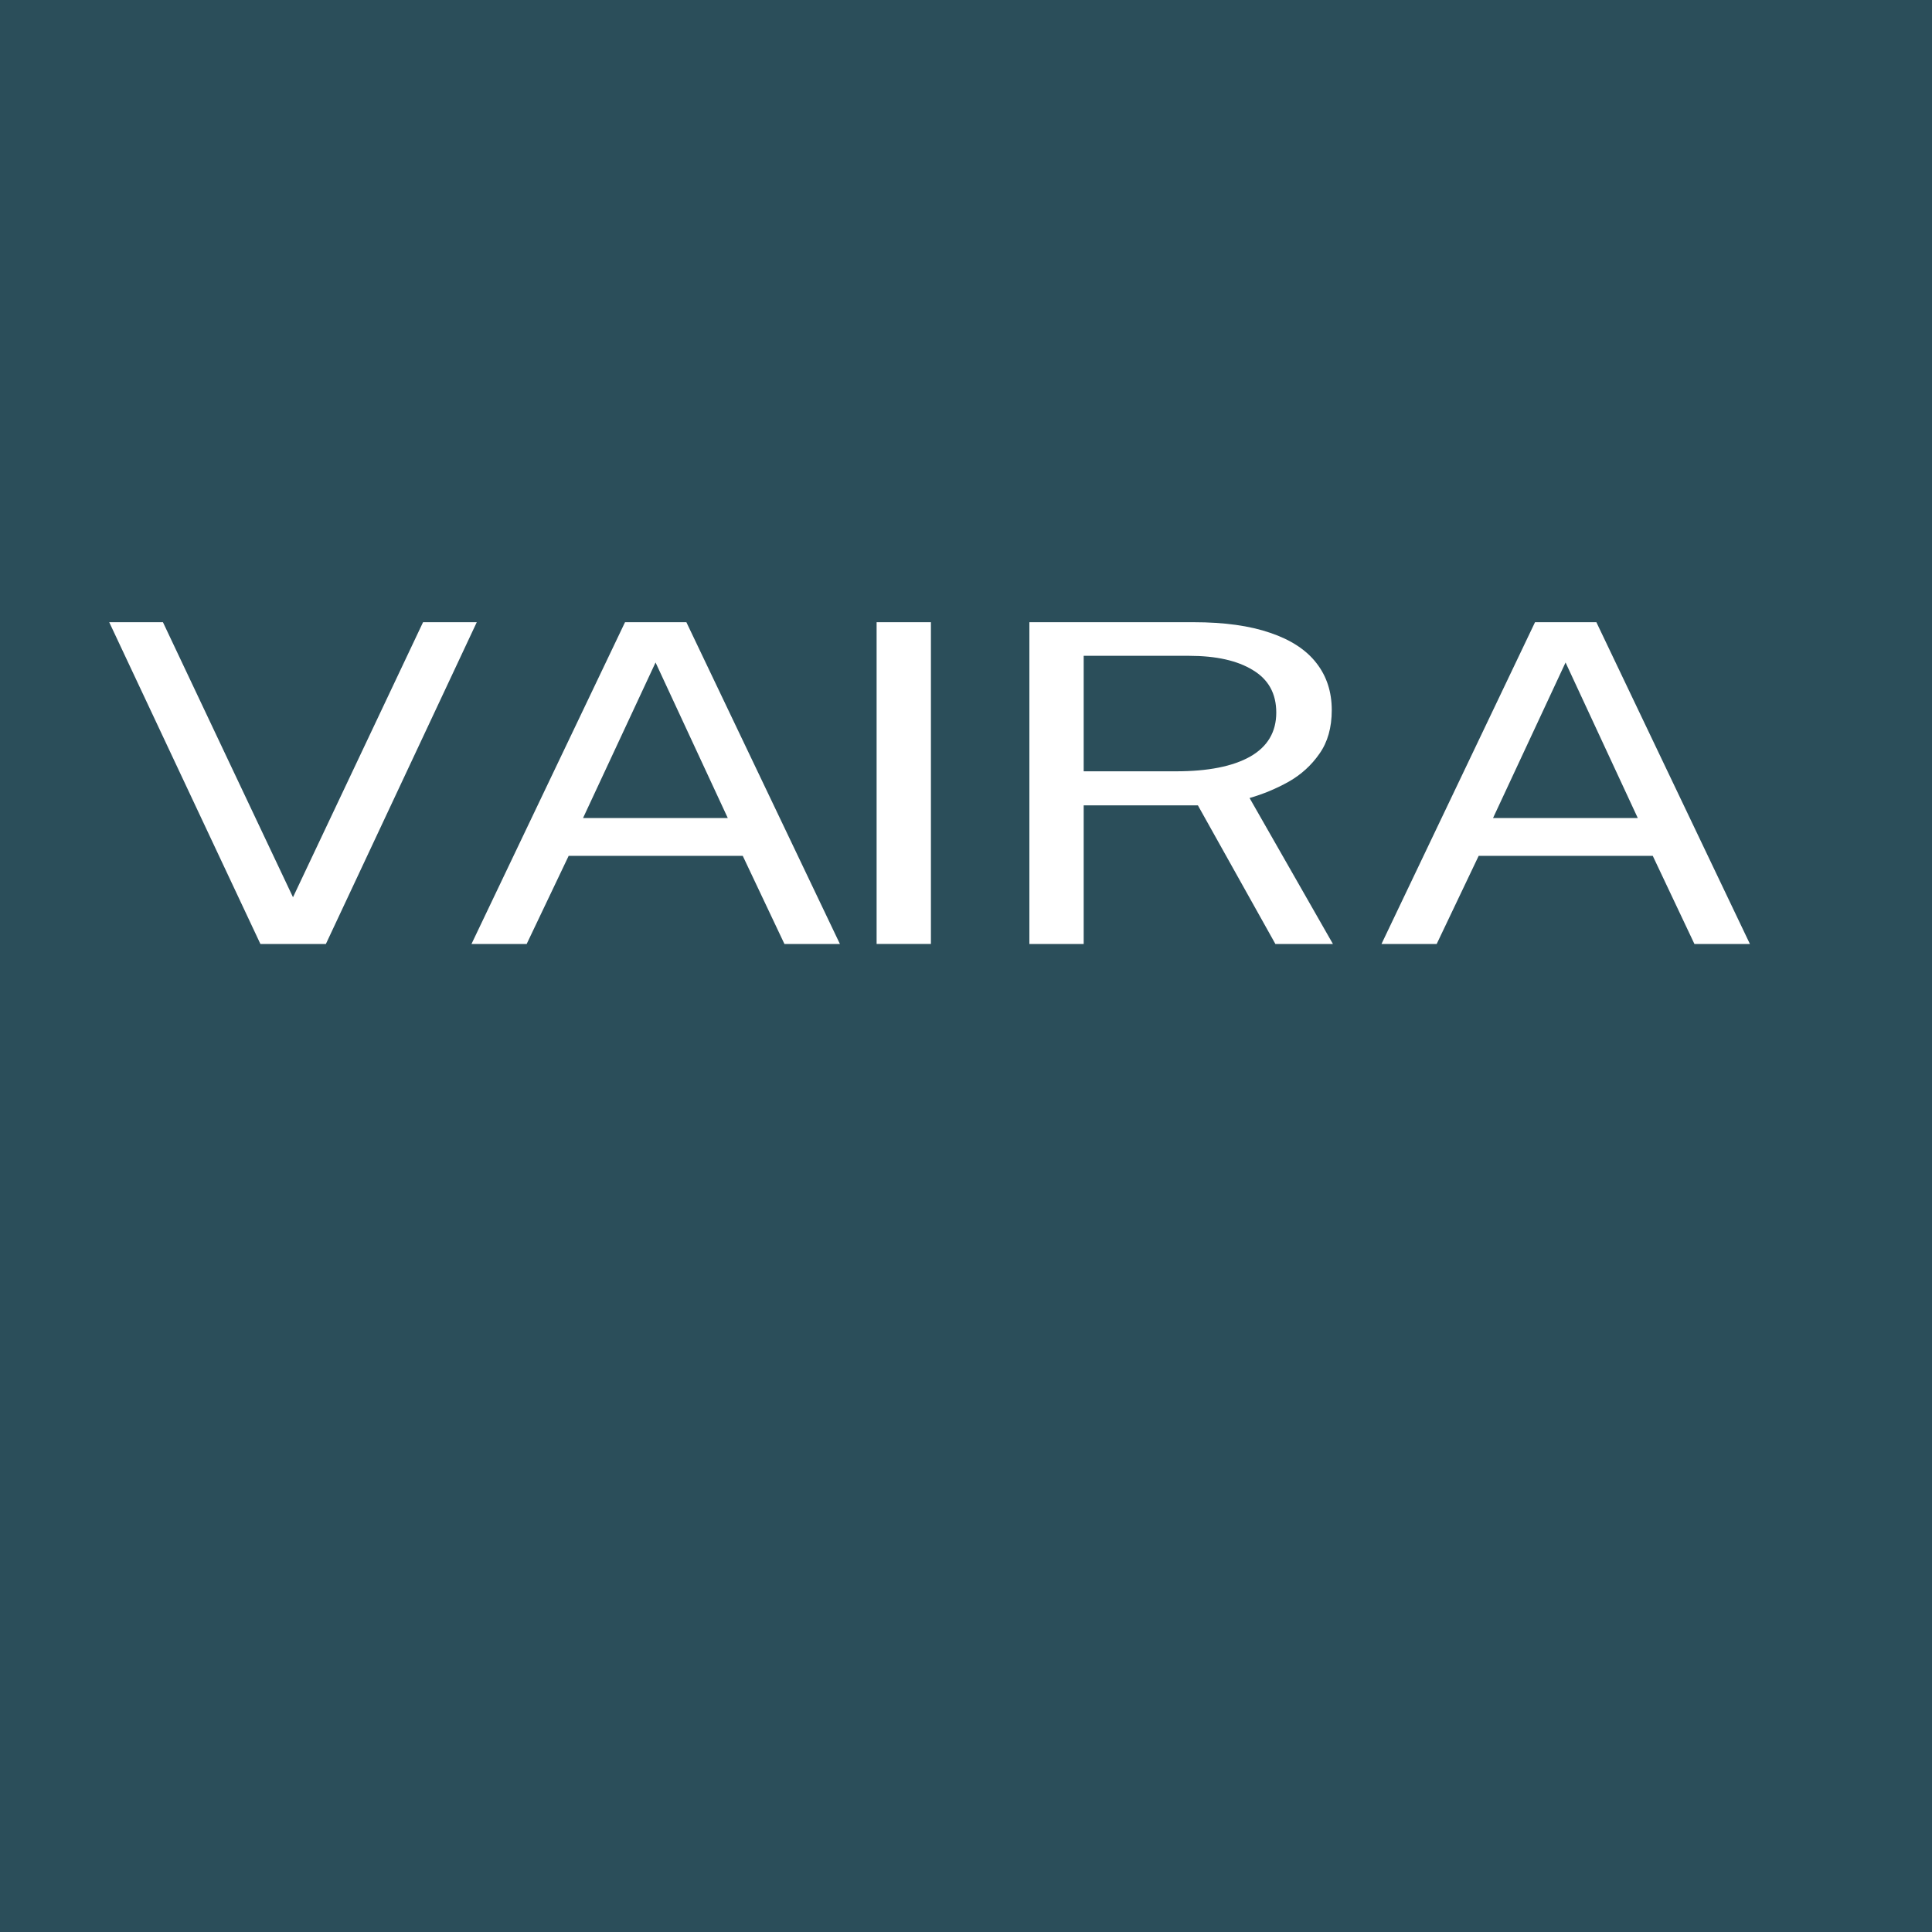
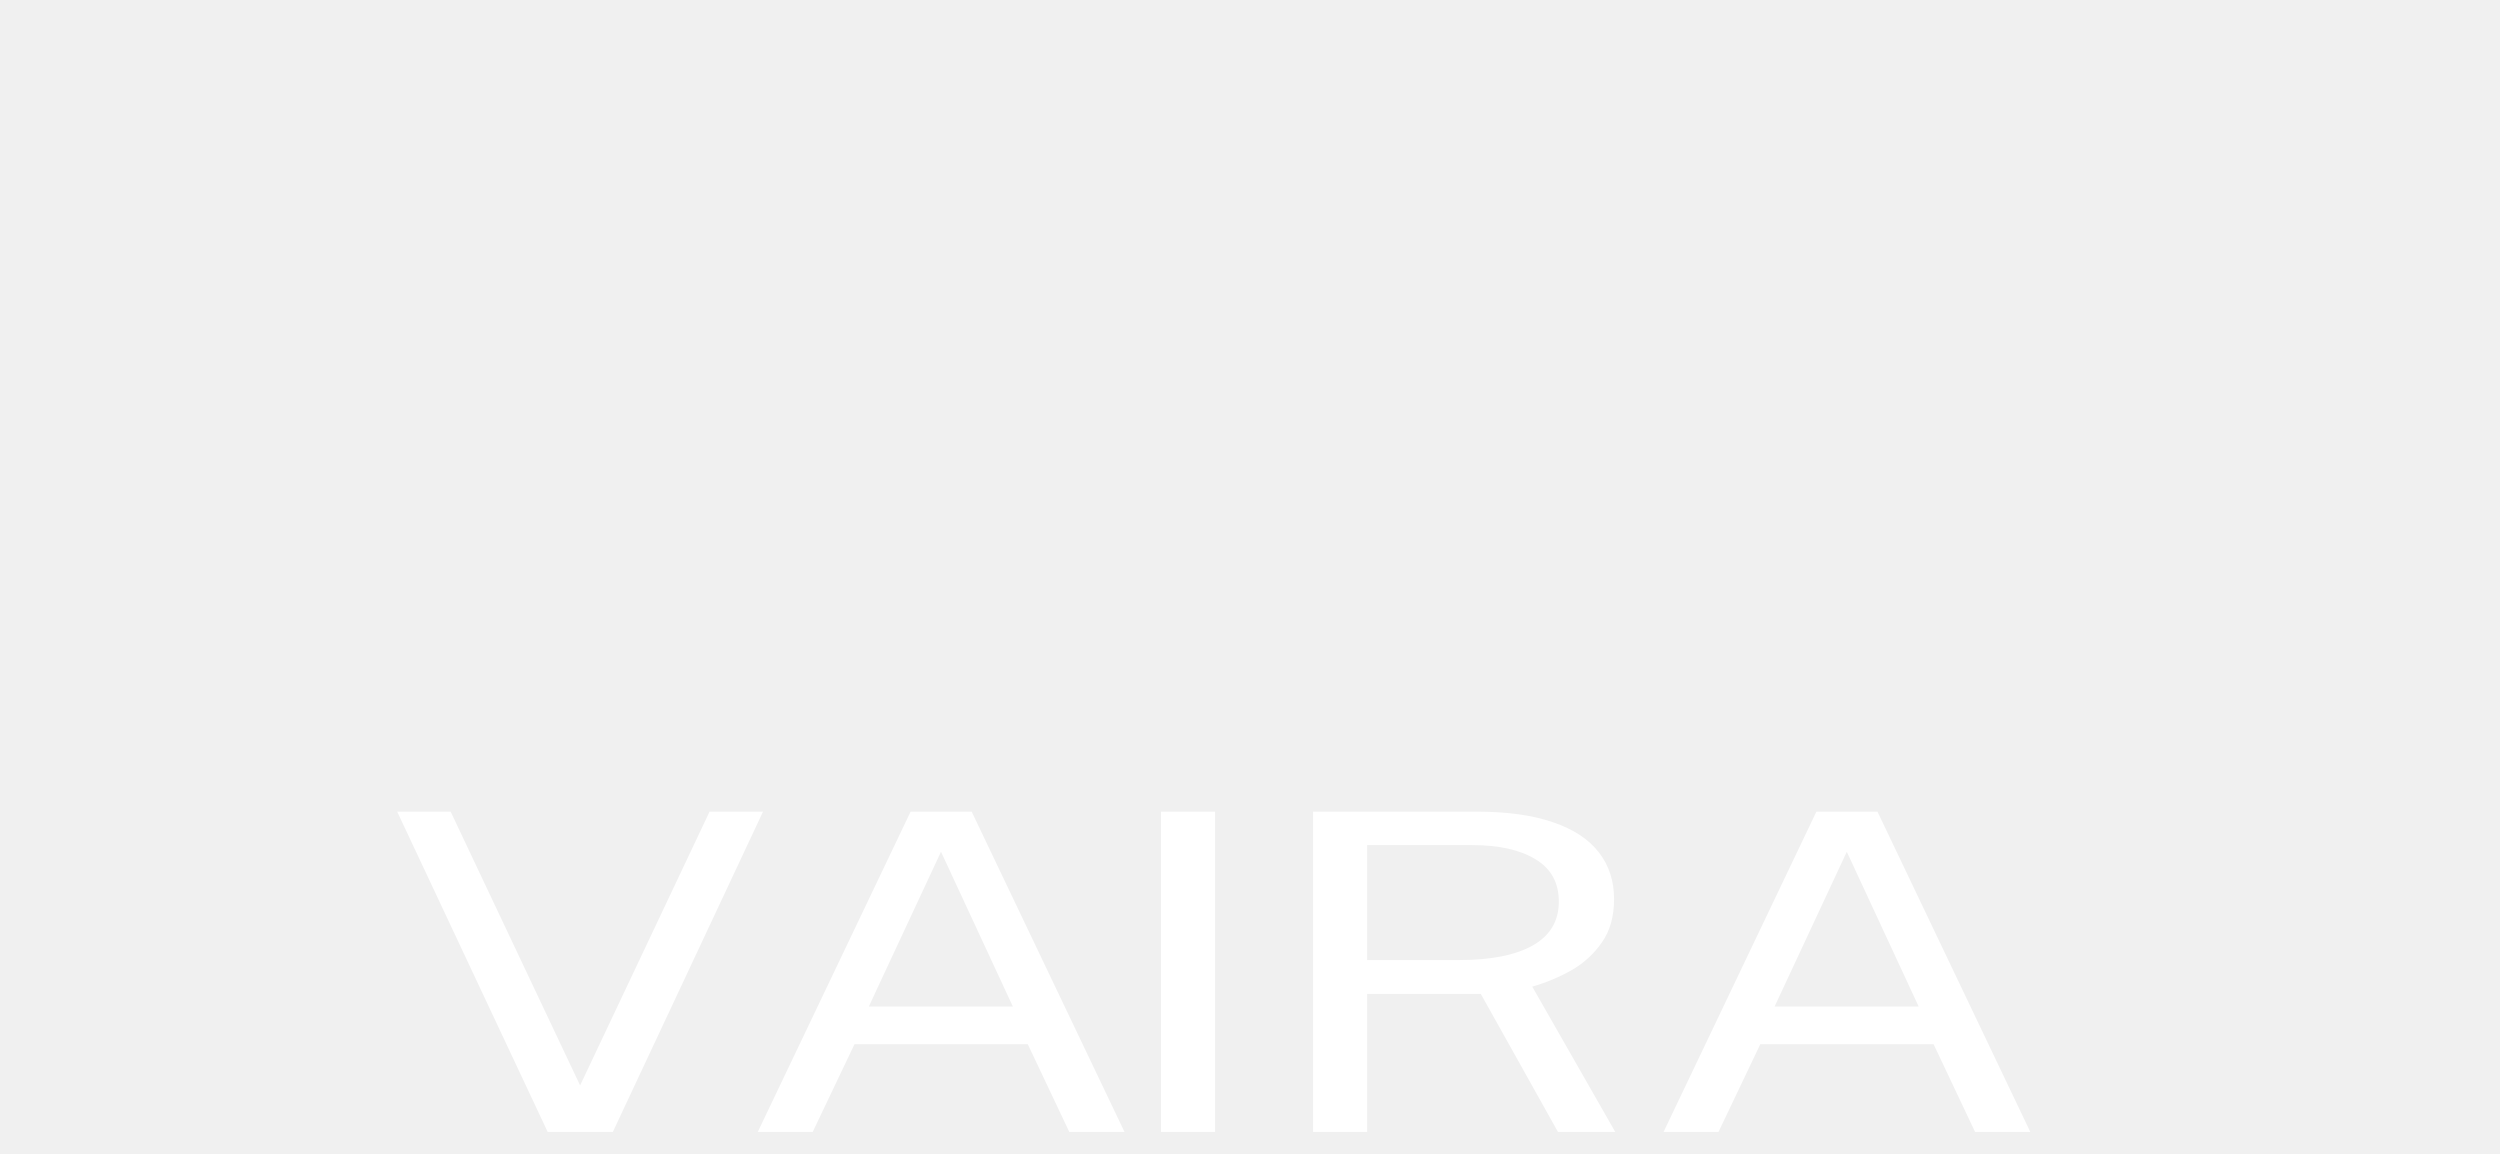
- <svg xmlns="http://www.w3.org/2000/svg" width="200mm" height="200mm" viewBox="0 0 200 200" version="1.1" id="svg1">
-   <defs id="defs1" />
-   <path id="rect1" style="fill:#2b4e5a;stroke-width:0.324" d="M 0,0 H 200 V 200 H 0 Z" />
-   <path style="-inkscape-font-specification:'Public Sans, Normal';fill:#ffffff;stroke-width:0.91" d="M 26.958,97.72 11.307,64.411 h 5.561 L 30.331,92.882 43.794,64.411 h 5.561 L 33.735,97.72 Z m 21.85,0 15.894,-33.308 h 6.352 L 86.948,97.72 H 81.205 L 76.889,88.598 h -18.022 l -4.346,9.122 z M 60.357,84.682 H 75.339 L 67.863,68.58 Z M 90.746,97.72 V 64.411 h 5.622 v 33.308 z m 15.815,0 V 64.411 h 17.019 q 4.741,0 7.932,1.106 3.191,1.083 4.771,3.133 1.58,2.027 1.58,4.86 0,2.718 -1.276,4.515 -1.246,1.797 -3.191,2.902 -1.945,1.083 -4.042,1.682 l 8.631,15.111 h -5.957 l -8.023,-14.351 h -11.822 v 14.351 z m 5.622,-17.875 h 9.573 q 4.954,0 7.658,-1.52 2.705,-1.543 2.705,-4.561 0,-2.948 -2.431,-4.4 -2.401,-1.474 -6.595,-1.474 h -10.91 z m 30.828,17.875 15.894,-33.308 h 6.352 l 15.894,33.308 h -5.744 L 171.093,88.598 h -18.022 l -4.346,9.122 z m 11.548,-13.038 h 14.983 l -7.476,-16.101 z" id="text1-7" aria-label="VAIRA" />
+ <svg xmlns="http://www.w3.org/2000/svg" width="260" height="120" viewBox="0 0 260 120">
+   <g transform="translate(30,20)">
+     <path style="fill:#ffffff" d="M 26.958,97.72 11.307,64.411 h 5.561 L 30.331,92.882 43.794,64.411 h 5.561 L 33.735,97.72 Z m 21.85,0 15.894,-33.308 h 6.352 L 86.948,97.72 H 81.205 L 76.889,88.598 h -18.022 l -4.346,9.122 z M 60.357,84.682 H 75.339 L 67.863,68.58 Z M 90.746,97.72 V 64.411 h 5.622 v 33.308 z m 15.815,0 V 64.411 h 17.019 q 4.741,0 7.932,1.106 3.191,1.083 4.771,3.133 1.58,2.027 1.58,4.86 0,2.718 -1.276,4.515 -1.246,1.797 -3.191,2.902 -1.945,1.083 -4.042,1.682 l 8.631,15.111 h -5.957 l -8.023,-14.351 h -11.822 v 14.351 z m 5.622,-17.875 h 9.573 q 4.954,0 7.658,-1.52 2.705,-1.543 2.705,-4.561 0,-2.948 -2.431,-4.4 -2.401,-1.474 -6.595,-1.474 h -10.91 z m 30.828,17.875 15.894,-33.308 h 6.352 l 15.894,33.308 h -5.744 L 171.093,88.598 h -18.022 l -4.346,9.122 z m 11.548,-13.038 h 14.983 l -7.476,-16.101 z" />
+   </g>
</svg>
